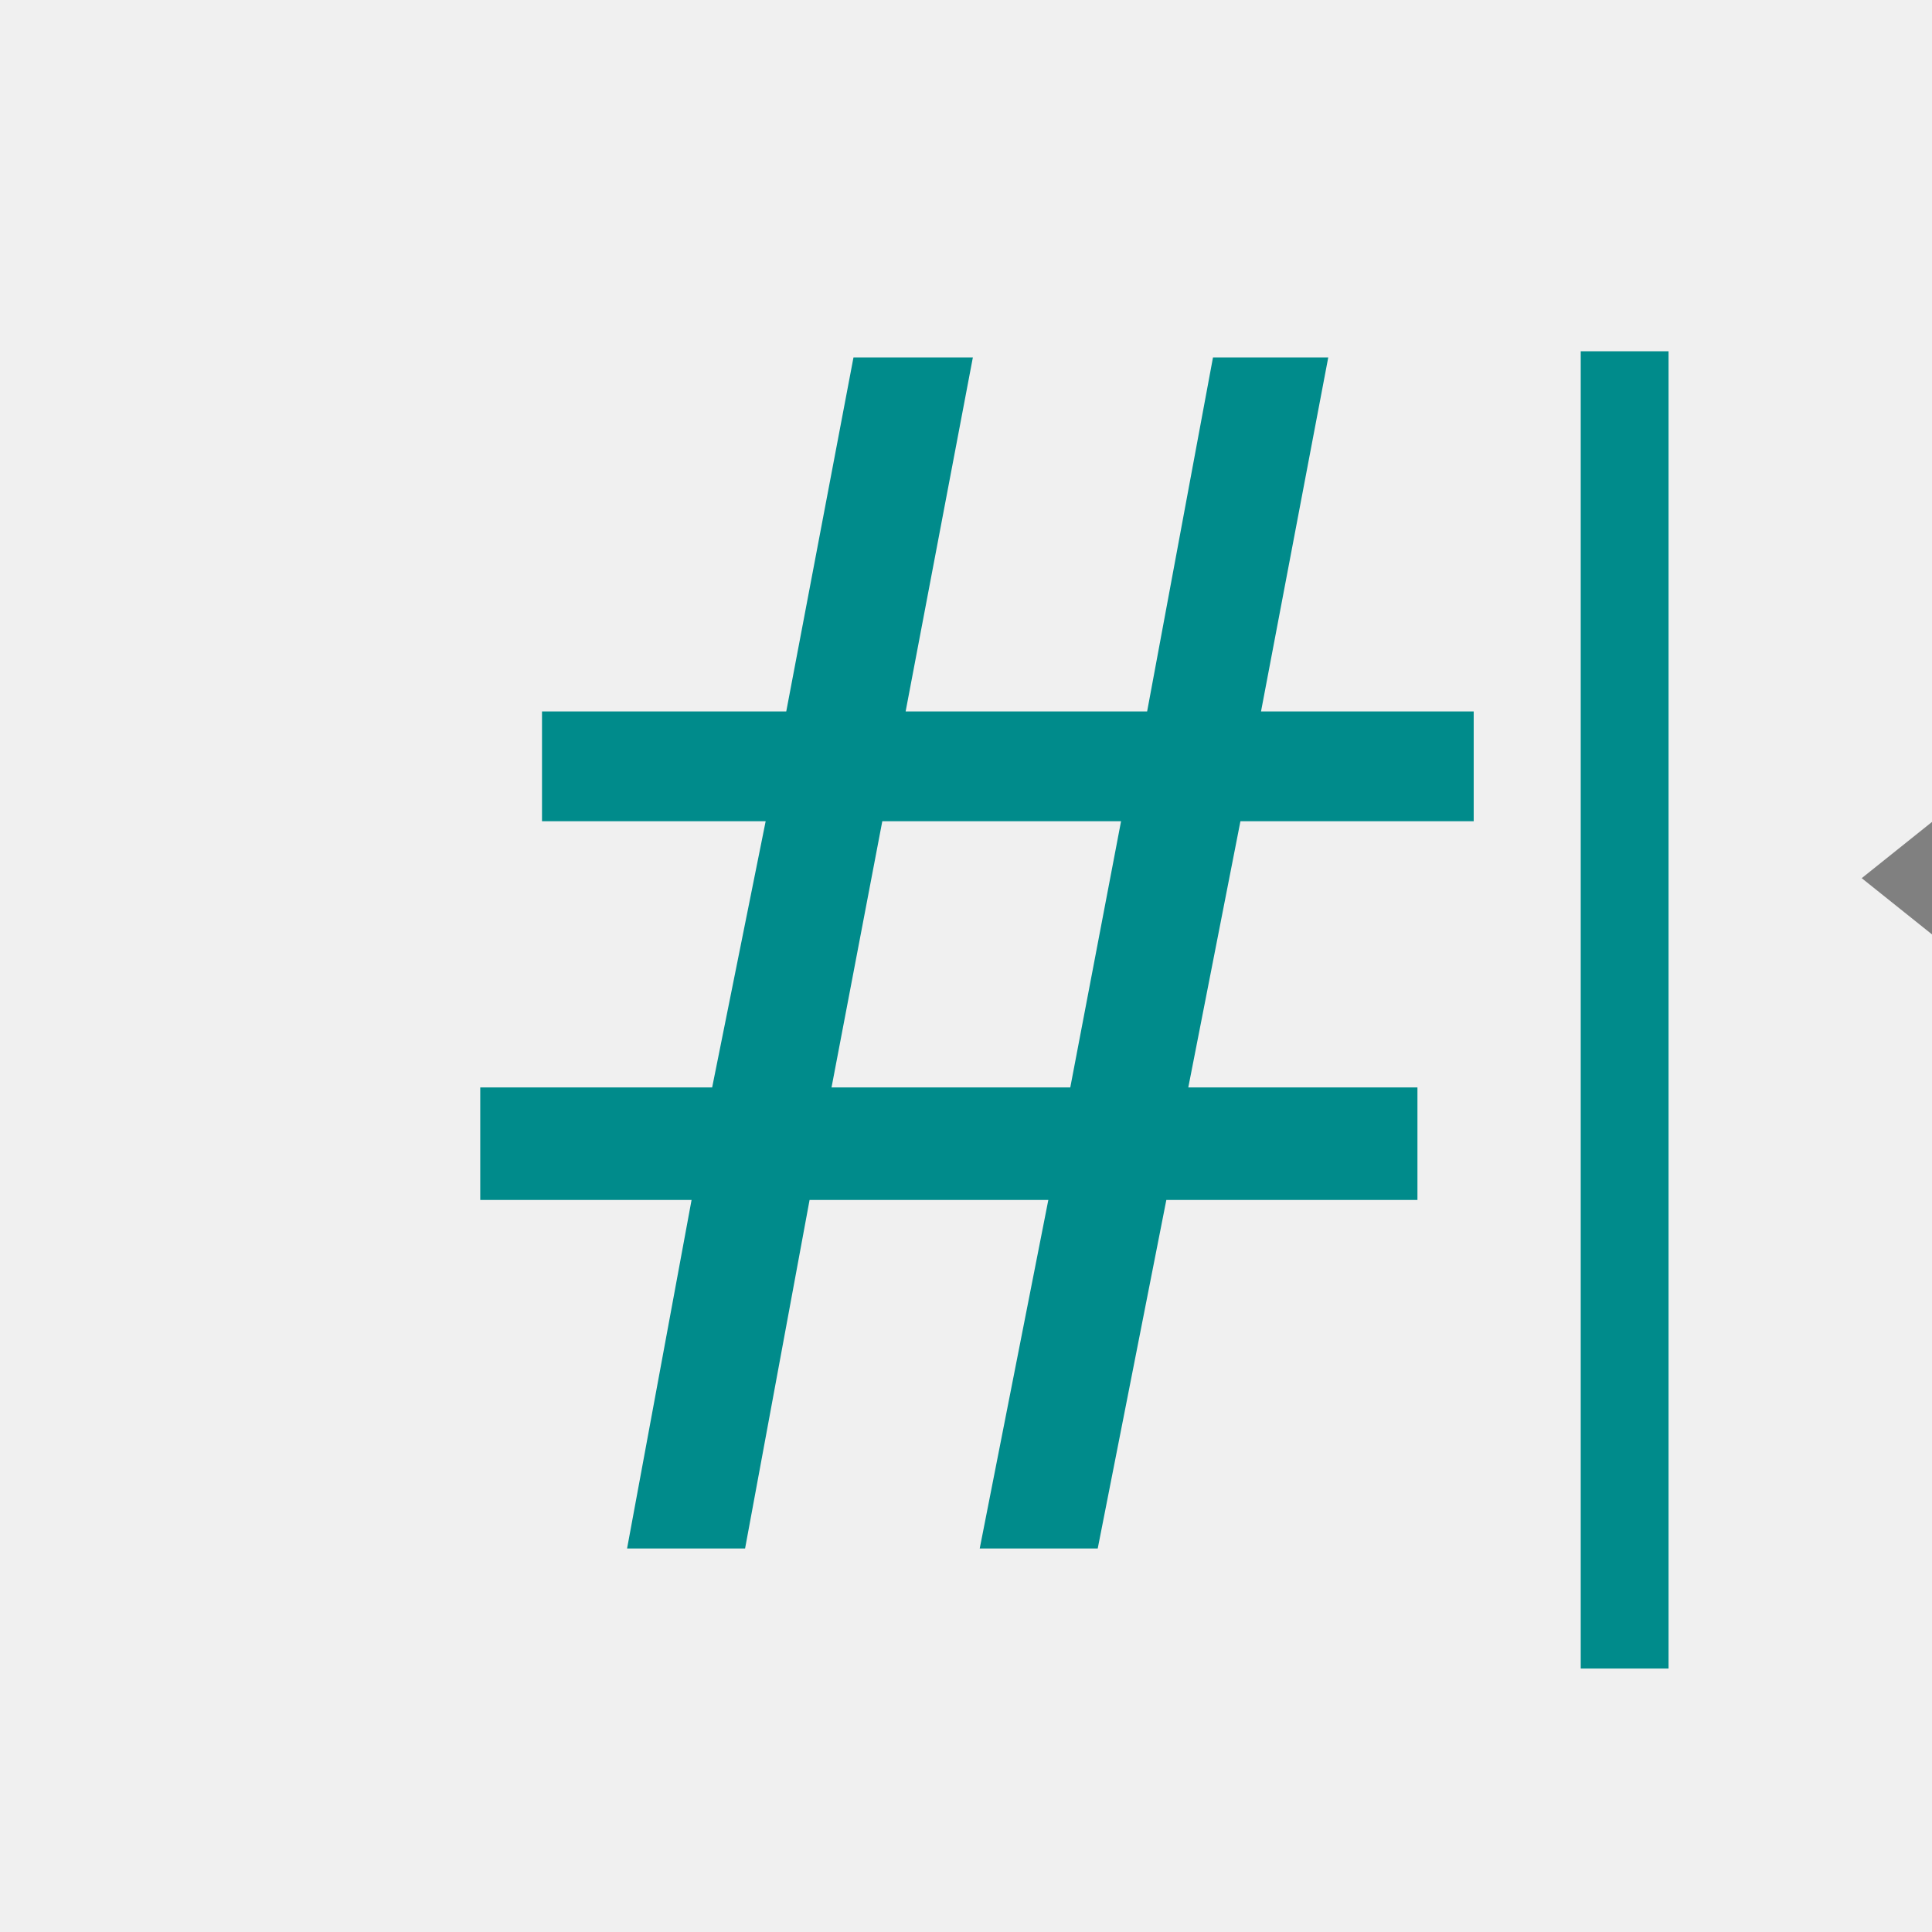
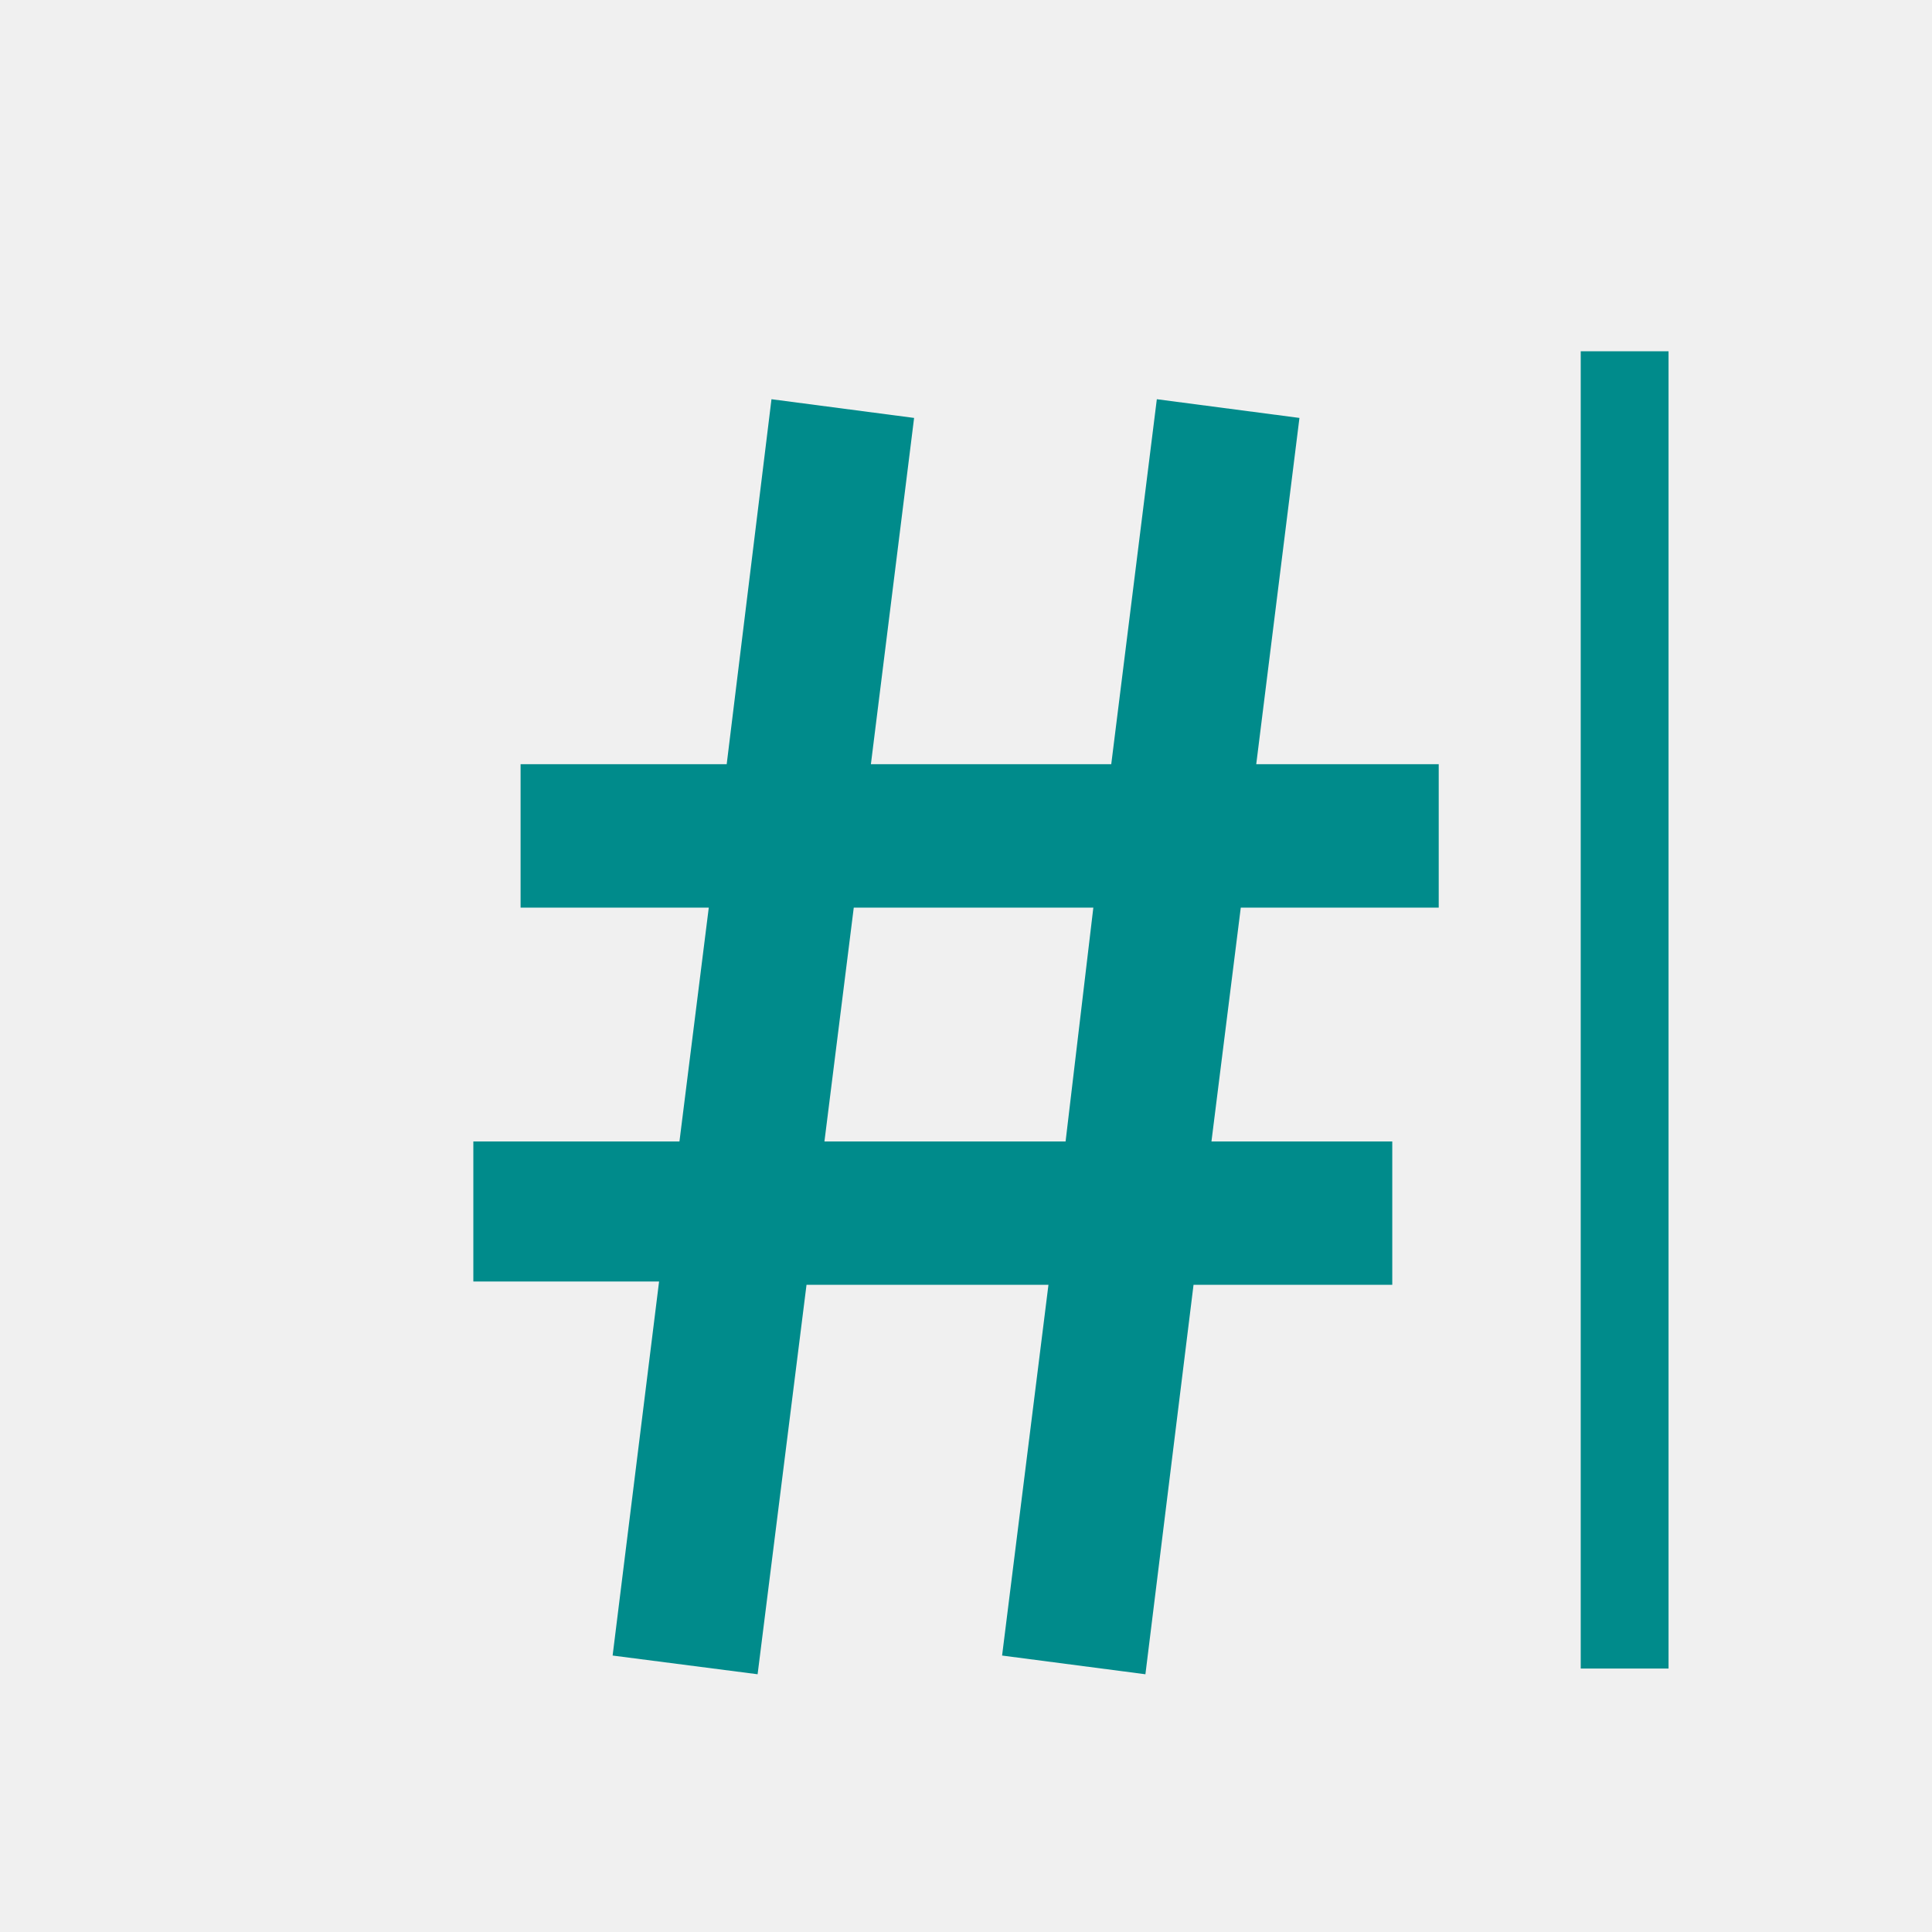
<svg xmlns="http://www.w3.org/2000/svg" baseProfile="tiny" height="22" version="1.2" viewBox="0 0 22 22" width="22">
  <defs />
-   <g>
-     <g id="content">
-       <line fill="none" id="line7" stroke="#008b8b" x1="18.5" x2="18.5" y1="4" y2="19" />
-       <g id="label2">
-         <text fill="#008b8b" font-family="'Futura Medium', 'Futura'" font-size="19" x="5" y="17.636">#
-                 </text>
+   <g id="drawing1">
+     <g>
+       <g id="content">
+         <line fill="none" id="line7" stroke="#008b8b" x1="18.5" x2="18.5" y1="4" y2="19" />
+         <polygon fill="#000000" id="polygon3" points="55,47 60,58 56.5,57 56.5,62 53.5,62 53.5,57 50,58" stroke="#ffffff" transform="translate(-44,-44), matrix(0.9238795,-0.3826834,0.3826834,0.9238795,-12.66962,47.19615)" />
+         <polygon fill="#808080" id="polygon8" points="22,10 27,14 27,12 30,12 30,15 28,15 32,20 36,15 34,15 34,12 37,12 37,14 42,10 37,6 37,8 34,8 34,5 36,5 32,0 28,5 30,5 30,8 27,8 27,6" />
+         <path d="M32,1.601 33.919,4 33,4 33,5 33,8 33,9 38,9 38,8.081 40.399,10 38,11.919 38,11 33,11 33,12 33,15 33,16 33.919,16 32,18.399 30.081,16 31,16 31,15 31,12 31,11 26,11 26,11.919 23.601,10 26,8.081 26,9 31,9 31,8 31,5 31,4 30.081,4 32,1.601 Z M32,0 28,5 30,5 30,8 27,8 27,6 22,10 27,14 27,12 30,12 30,15 28,15 32,20 36,15 34,15 34,12 37,12 37,14 42,10 37,6 37,8 34,8 34,5 36,5 32,0 Z" fill="#808080" />
+         <path d="M12.45,10.335 12.134,12.998 9.388,12.998 9.722,10.335 Z M8.785,4.546 8.275,8.702 5.928,8.702 5.928,10.335 8.071,10.335 7.737,12.998 5.39,12.998 5.39,14.593 7.505,14.593 6.976,18.852 8.627,19.065 9.184,14.63 11.939,14.63 11.411,18.852 13.043,19.065 13.591,14.63 15.854,14.63 15.854,12.998 13.795,12.998 14.129,10.335 16.383,10.335 16.383,8.702 14.305,8.702 14.797,4.759 13.173,4.546 12.654,8.702 9.917,8.702 10.409,4.759 8.785,4.546 Z" fill="#008b8b" id="combinedpath4" />
      </g>
-       <polygon fill="#000000" id="polygon3" points="55,47 60,58 56.5,57 56.5,62 53.5,62 53.5,57 50,58" stroke="#ffffff" transform="translate(-44,-44), matrix(0.9238795,-0.3826834,0.3826834,0.9238795,-12.66962,47.19615)" />
-       <polygon fill="#808080" id="polygon8" points="22,10 27,14 27,12 30,12 30,15 28,15 32,20 36,15 34,15 34,12 37,12 37,14 42,10 37,6 37,8 34,8 34,5 36,5 32,0 28,5 30,5 30,8 27,8 27,6" stroke="#808080" stroke-alignment="inner" />
    </g>
  </g>
</svg>
